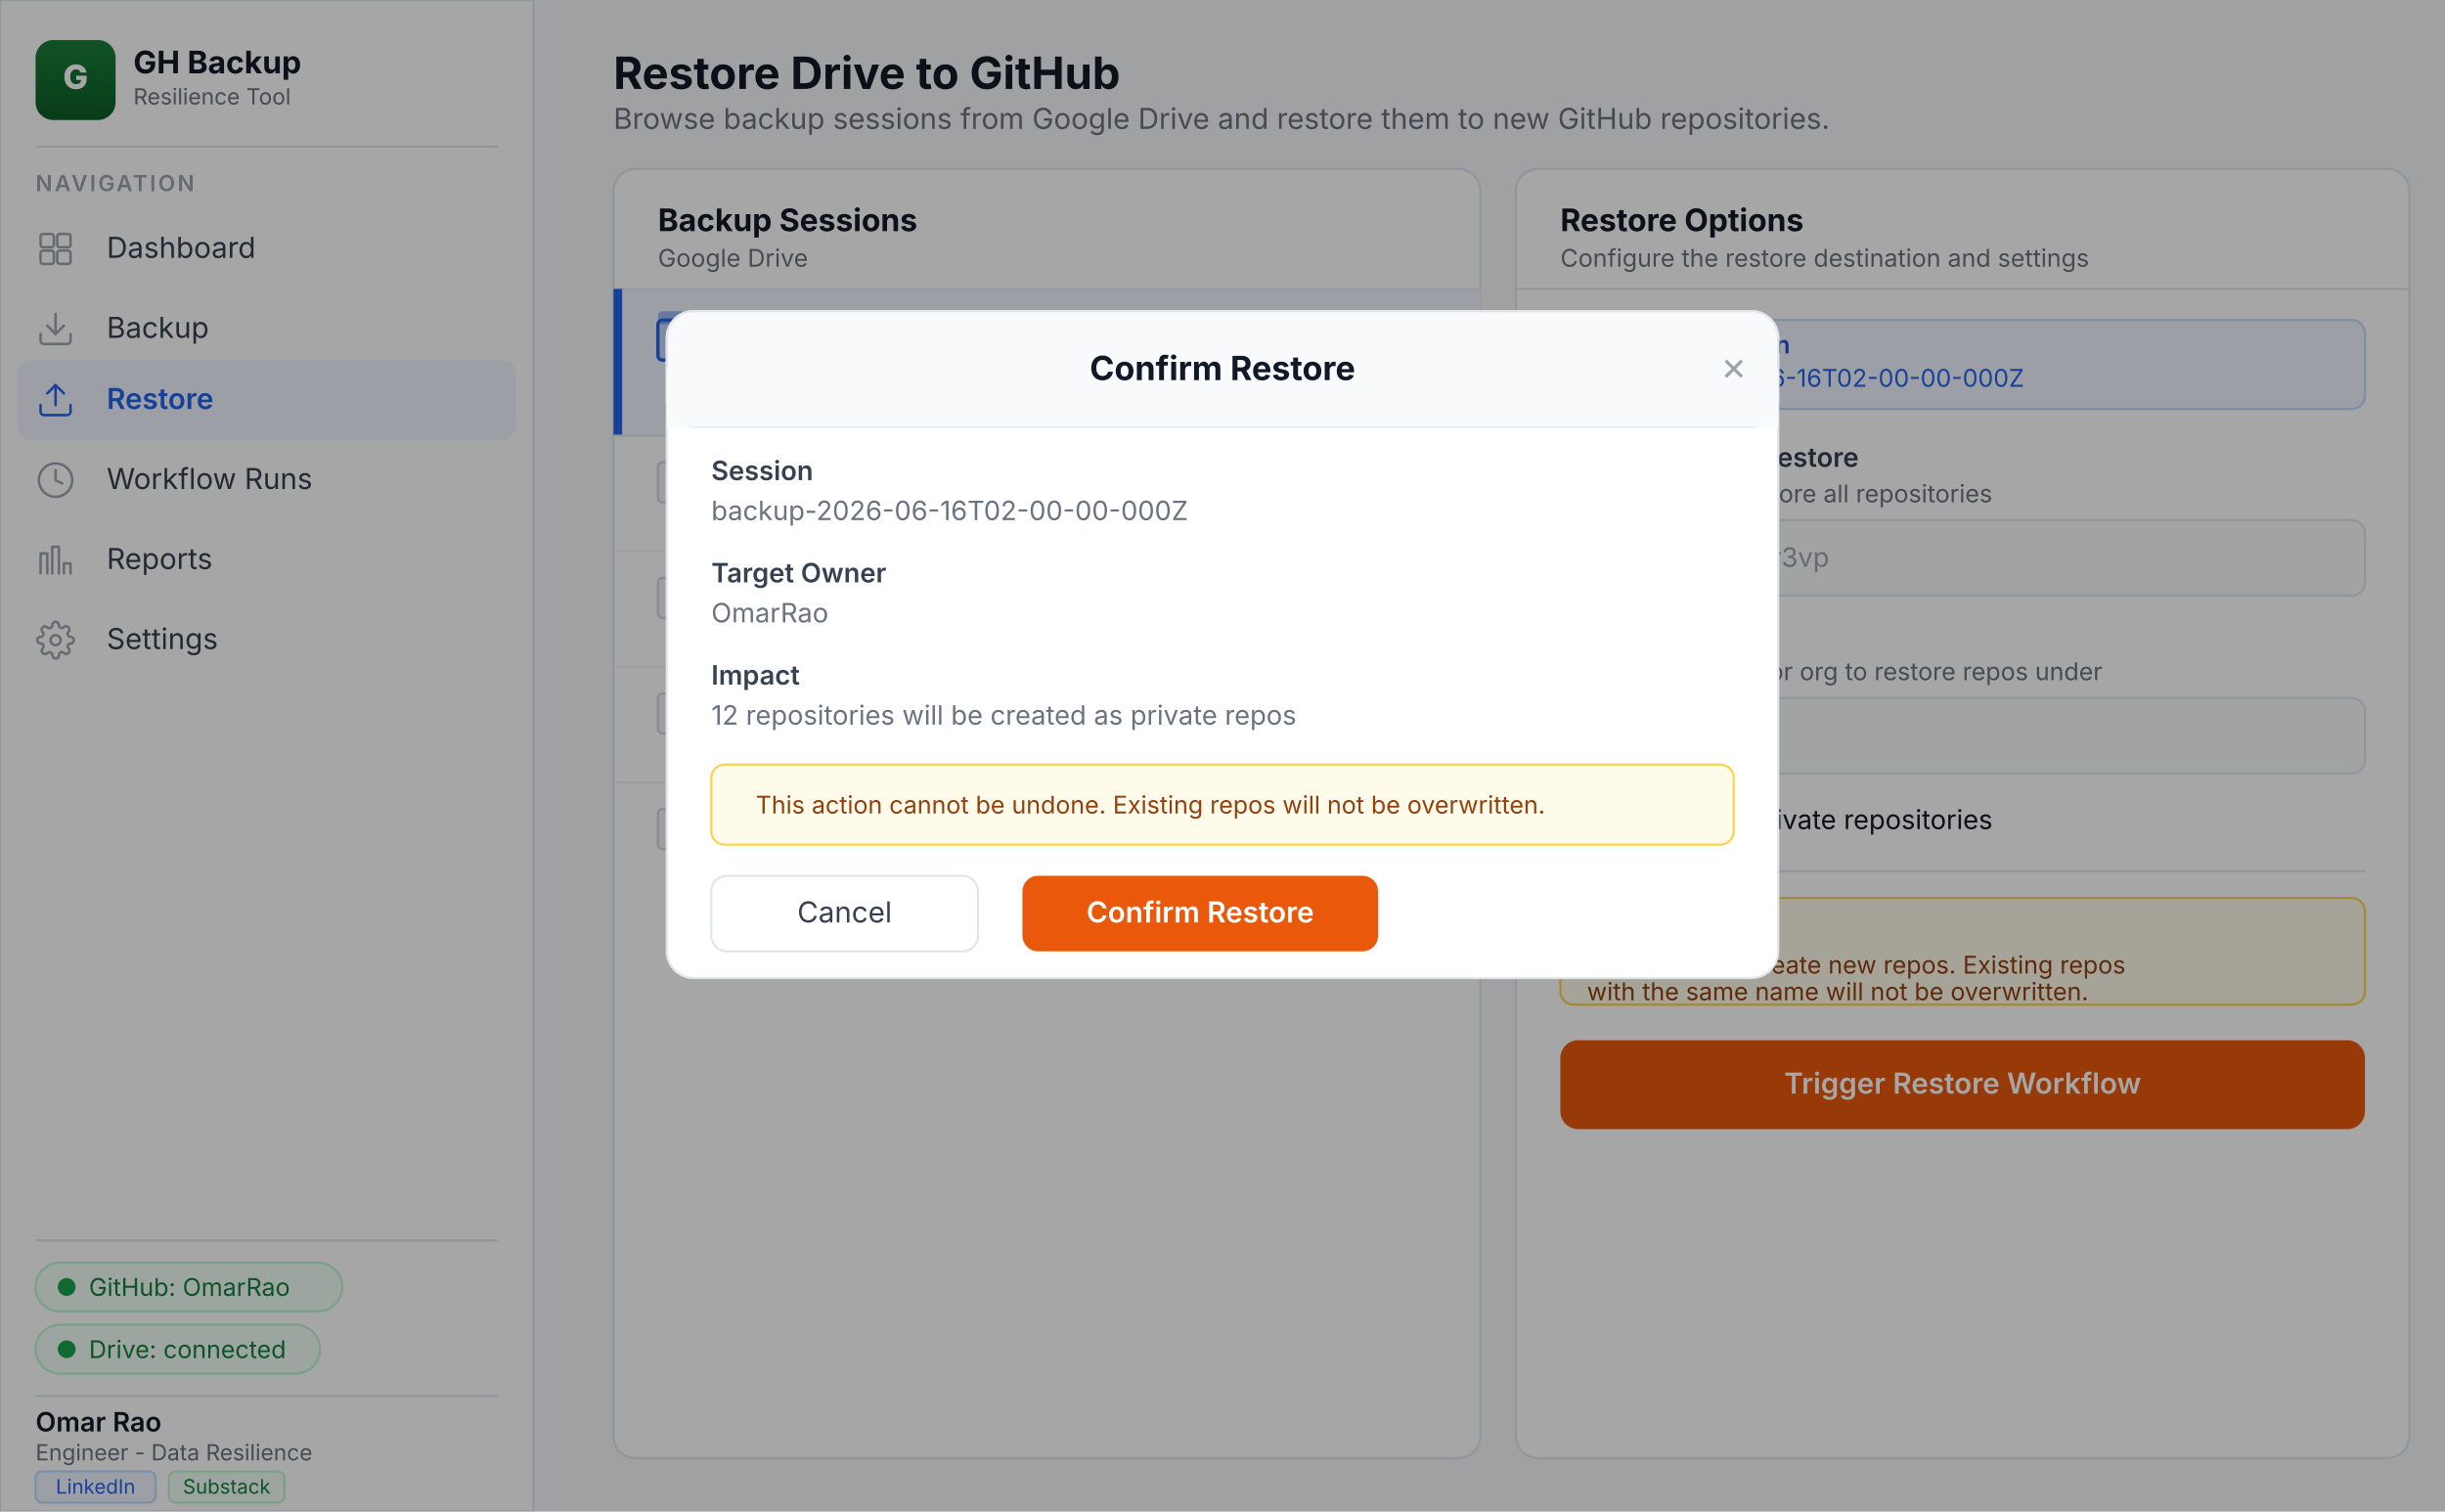
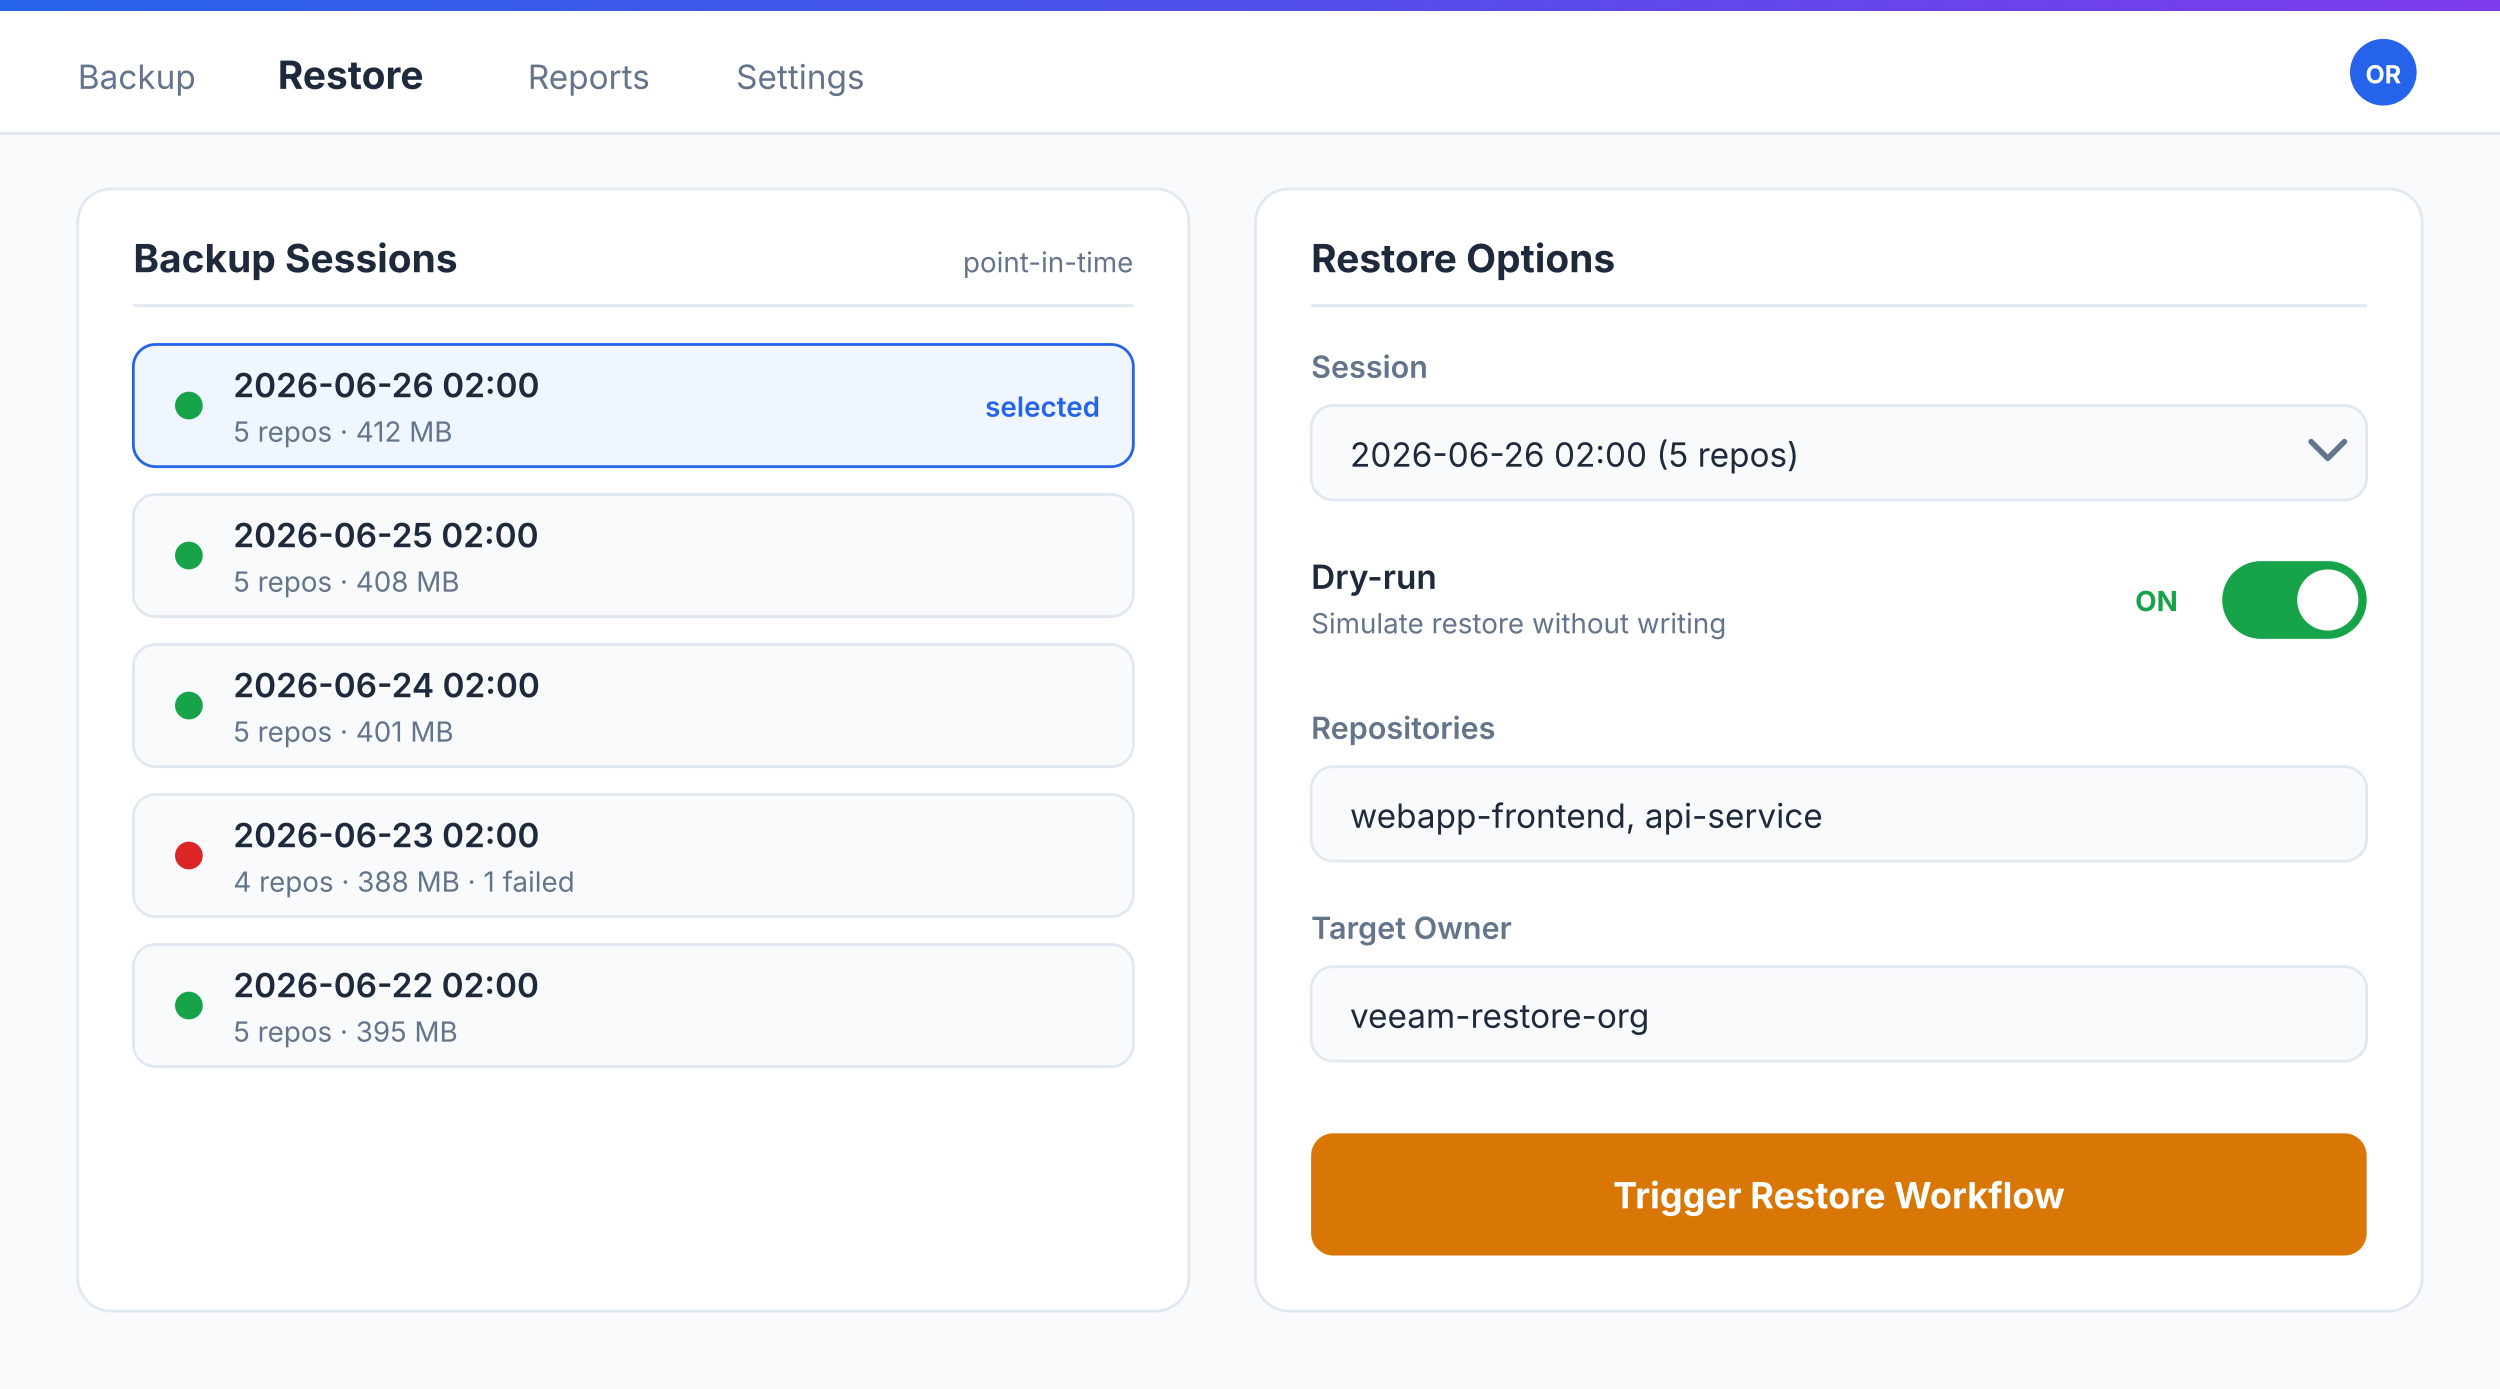
- <svg xmlns="http://www.w3.org/2000/svg" width="1100" height="680" viewBox="0 0 1100 680" font-family="Inter, system-ui, -apple-system, sans-serif">
+ <svg xmlns="http://www.w3.org/2000/svg" viewBox="0 0 900 500" width="900" height="500" font-family="Inter, system-ui, sans-serif">
  <defs>
-     <linearGradient id="brandGrad3" x1="0" y1="0" x2="0" y2="1">
-       <stop offset="0%" stop-color="#1a7f37" />
-       <stop offset="100%" stop-color="#0d5c27" />
+     <linearGradient id="topbar" x1="0" y1="0" x2="1" y2="0">
+       <stop offset="0" stop-color="#2563eb" />
+       <stop offset="1" stop-color="#7c3aed" />
    </linearGradient>
  </defs>
-   <rect width="1100" height="680" fill="#f5f7fa" />
-   <rect x="0" y="0" width="240" height="680" fill="white" stroke="#e2e6ea" stroke-width="1" />
-   <rect x="16" y="18" width="36" height="36" rx="8" fill="url(#brandGrad3)" />
-   <text x="34" y="40" text-anchor="middle" font-size="15" font-weight="800" fill="white">G</text>
-   <text x="60" y="33" font-size="14" font-weight="700" fill="#111827">GH Backup</text>
-   <text x="60" y="47" font-size="10" fill="#6b7280">Resilience Tool</text>
-   <line x1="16" y1="66" x2="224" y2="66" stroke="#e2e6ea" stroke-width="1" />
-   <text x="16" y="86" font-size="10" font-weight="600" fill="#9ca3af" letter-spacing="1">NAVIGATION</text>
-   <g transform="translate(16, 103) scale(0.75)" stroke="#9ca3af" stroke-width="1.5" fill="none" stroke-linecap="round" stroke-linejoin="round">
-     <rect x="3" y="3" width="8" height="8" rx="1.5" />
-     <rect x="13" y="3" width="8" height="8" rx="1.5" />
-     <rect x="3" y="13" width="8" height="8" rx="1.5" />
-     <rect x="13" y="13" width="8" height="8" rx="1.5" />
-   </g>
-   <text x="48" y="116" font-size="13" fill="#374151">Dashboard</text>
-   <g transform="translate(16, 139) scale(0.75)" stroke="#9ca3af" stroke-width="1.5" fill="none" stroke-linecap="round" stroke-linejoin="round">
-     <path d="M21 15v4a2 2 0 0 1-2 2H5a2 2 0 0 1-2-2v-4" />
-     <polyline points="7 10 12 15 17 10" />
-     <line x1="12" y1="15" x2="12" y2="3" />
-   </g>
-   <text x="48" y="152" font-size="13" fill="#374151">Backup</text>
-   <rect x="8" y="162" width="224" height="36" rx="6" fill="#eff6ff" />
-   <g transform="translate(16, 171) scale(0.75)" stroke="#2563eb" stroke-width="1.5" fill="none" stroke-linecap="round" stroke-linejoin="round">
-     <path d="M21 15v4a2 2 0 0 1-2 2H5a2 2 0 0 1-2-2v-4" />
-     <polyline points="17 8 12 3 7 8" />
-     <line x1="12" y1="3" x2="12" y2="15" />
-   </g>
-   <text x="48" y="184" font-size="13" font-weight="600" fill="#2563eb">Restore</text>
-   <g transform="translate(16, 207) scale(0.75)" stroke="#9ca3af" stroke-width="1.5" fill="none" stroke-linecap="round" stroke-linejoin="round">
-     <circle cx="12" cy="12" r="10" />
-     <polyline points="12 6 12 12 16 14" />
-   </g>
-   <text x="48" y="220" font-size="13" fill="#374151">Workflow Runs</text>
-   <g transform="translate(16, 243) scale(0.75)" stroke="#9ca3af" stroke-width="1.5" fill="none" stroke-linecap="round" stroke-linejoin="round">
-     <path d="M3 20V8h4v12M10 20V4h4v16M17 20v-6h4v6" />
-   </g>
-   <text x="48" y="256" font-size="13" fill="#374151">Reports</text>
-   <g transform="translate(16, 279) scale(0.75)" stroke="#9ca3af" stroke-width="1.5" fill="none" stroke-linecap="round" stroke-linejoin="round">
-     <circle cx="12" cy="12" r="3" />
-     <path d="M19.4 15a1.65 1.65 0 00.33 1.82l.06.06a2 2 0 010 2.83 2 2 0 01-2.83 0l-.06-.06a1.65 1.65 0 00-1.82-.33 1.65 1.65 0 00-1 1.51V21a2 2 0 01-4 0v-.09A1.65 1.65 0 009 19.4a1.65 1.65 0 00-1.82.33l-.06.06a2 2 0 01-2.83-2.83l.06-.06A1.65 1.65 0 004.68 15a1.65 1.65 0 00-1.51-1H3a2 2 0 010-4h.09A1.65 1.65 0 004.6 9a1.65 1.65 0 00-.33-1.82l-.06-.06a2 2 0 012.83-2.83l.06.06A1.65 1.65 0 009 4.68a1.65 1.65 0 001-1.51V3a2 2 0 014 0v.09a1.65 1.65 0 001 1.51 1.65 1.65 0 001.82-.33l.06-.06a2 2 0 012.83 2.83l-.06.06A1.65 1.65 0 0019.4 9a1.65 1.65 0 001.51 1H21a2 2 0 010 4h-.09a1.65 1.65 0 00-1.51 1z" />
-   </g>
-   <text x="48" y="292" font-size="13" fill="#374151">Settings</text>
-   <line x1="16" y1="558" x2="224" y2="558" stroke="#e2e6ea" stroke-width="1" />
-   <rect x="16" y="568" width="138" height="22" rx="11" fill="#f0fdf4" stroke="#bbf7d0" stroke-width="1" />
-   <circle cx="30" cy="579" r="4" fill="#16a34a" />
-   <text x="40" y="583" font-size="11" fill="#15803d">GitHub: OmarRao</text>
-   <rect x="16" y="596" width="128" height="22" rx="11" fill="#f0fdf4" stroke="#bbf7d0" stroke-width="1" />
-   <circle cx="30" cy="607" r="4" fill="#16a34a" />
-   <text x="40" y="611" font-size="11" fill="#15803d">Drive: connected</text>
-   <line x1="16" y1="628" x2="224" y2="628" stroke="#e2e6ea" stroke-width="1" />
-   <text x="16" y="644" font-size="12" font-weight="600" fill="#111827">Omar Rao</text>
-   <text x="16" y="657" font-size="10" fill="#6b7280">Engineer - Data Resilience</text>
-   <rect x="16" y="662" width="54" height="14" rx="3" fill="#eff6ff" stroke="#bfdbfe" stroke-width="1" />
-   <text x="43" y="672" text-anchor="middle" font-size="9" fill="#2563eb">LinkedIn</text>
-   <rect x="76" y="662" width="52" height="14" rx="3" fill="#f0fdf4" stroke="#bbf7d0" stroke-width="1" />
-   <text x="102" y="672" text-anchor="middle" font-size="9" fill="#15803d">Substack</text>
-   <text x="276" y="40" font-size="20" font-weight="700" fill="#111827">Restore Drive to GitHub</text>
-   <text x="276" y="58" font-size="13" fill="#6b7280">Browse backup sessions from Google Drive and restore them to new GitHub repositories.</text>
-   <rect x="276" y="76" width="390" height="580" rx="10" fill="white" stroke="#e2e6ea" stroke-width="1" />
-   <text x="296" y="104" font-size="14" font-weight="700" fill="#111827">Backup Sessions</text>
-   <text x="296" y="120" font-size="11" fill="#6b7280">Google Drive</text>
-   <line x1="276" y1="130" x2="666" y2="130" stroke="#e2e6ea" stroke-width="1" />
-   <rect x="276" y="130" width="4" height="66" fill="#2563eb" />
-   <rect x="280" y="130" width="386" height="66" fill="#eff6ff" />
-   <rect x="296" y="144" width="22" height="18" rx="3" fill="#2563eb" opacity="0.2" />
-   <rect x="296" y="140" width="12" height="6" rx="2" fill="#2563eb" opacity="0.4" />
-   <rect x="296" y="144" width="22" height="18" rx="2" fill="none" stroke="#2563eb" stroke-width="1.5" />
-   <text x="328" y="155" font-size="11" font-weight="600" fill="#1d4ed8">backup-2026-06-16T02-00-00-000Z</text>
-   <text x="328" y="170" font-size="10" fill="#6b7280">2026-06-16 02:00 UTC  -  12 repos  -  847 MB</text>
-   <line x1="276" y1="196" x2="666" y2="196" stroke="#e2e6ea" stroke-width="1" />
-   <rect x="296" y="208" width="22" height="18" rx="2" fill="#f3f4f6" stroke="#d1d5db" stroke-width="1" />
-   <text x="328" y="219" font-size="11" font-weight="500" fill="#111827">backup-2026-06-15T02-00-00-000Z</text>
-   <text x="328" y="234" font-size="10" fill="#6b7280">2026-06-15 02:00 UTC  -  12 repos  -  831 MB</text>
-   <line x1="276" y1="248" x2="666" y2="248" stroke="#f3f4f6" stroke-width="1" />
-   <rect x="296" y="260" width="22" height="18" rx="2" fill="#f3f4f6" stroke="#d1d5db" stroke-width="1" />
-   <text x="328" y="271" font-size="11" font-weight="500" fill="#111827">backup-2026-06-14T02-00-00-000Z</text>
-   <text x="328" y="286" font-size="10" fill="#6b7280">2026-06-14 02:00 UTC  -  12 repos  -  829 MB</text>
-   <line x1="276" y1="300" x2="666" y2="300" stroke="#f3f4f6" stroke-width="1" />
-   <rect x="296" y="312" width="22" height="18" rx="2" fill="#f3f4f6" stroke="#d1d5db" stroke-width="1" />
-   <text x="328" y="323" font-size="11" font-weight="500" fill="#111827">backup-2026-06-13T02-00-00-000Z</text>
-   <text x="328" y="338" font-size="10" fill="#6b7280">2026-06-13 02:00 UTC  -  11 repos  -  802 MB</text>
-   <line x1="276" y1="352" x2="666" y2="352" stroke="#f3f4f6" stroke-width="1" />
-   <rect x="296" y="364" width="22" height="18" rx="2" fill="#f3f4f6" stroke="#d1d5db" stroke-width="1" />
-   <text x="328" y="375" font-size="11" font-weight="500" fill="#111827">backup-2026-06-12T02-00-00-000Z</text>
-   <text x="328" y="390" font-size="10" fill="#6b7280">2026-06-12 02:00 UTC  -  11 repos  -  798 MB</text>
-   <rect x="682" y="76" width="402" height="580" rx="10" fill="white" stroke="#e2e6ea" stroke-width="1" />
-   <text x="702" y="104" font-size="14" font-weight="700" fill="#111827">Restore Options</text>
-   <text x="702" y="120" font-size="11" fill="#6b7280">Configure the restore destination and settings</text>
-   <line x1="682" y1="130" x2="1084" y2="130" stroke="#e2e6ea" stroke-width="1" />
-   <rect x="702" y="144" width="362" height="40" rx="6" fill="#eff6ff" stroke="#bfdbfe" stroke-width="1" />
-   <text x="714" y="159" font-size="11" font-weight="600" fill="#1d4ed8">Selected Session</text>
-   <text x="714" y="174" font-size="11" fill="#2563eb">backup-2026-06-16T02-00-00-000Z</text>
-   <text x="702" y="210" font-size="12" font-weight="600" fill="#374151">Repositories to Restore</text>
-   <text x="702" y="226" font-size="11" fill="#6b7280">Leave blank to restore all repositories</text>
-   <rect x="702" y="234" width="362" height="34" rx="6" fill="#f9fafb" stroke="#e2e6ea" stroke-width="1" />
-   <text x="718" y="255" font-size="12" fill="#9ca3af">e.g. analyzer, r3vp</text>
-   <text x="702" y="290" font-size="12" font-weight="600" fill="#374151">Target Owner</text>
-   <text x="702" y="306" font-size="11" fill="#6b7280">GitHub username or org to restore repos under</text>
-   <rect x="702" y="314" width="362" height="34" rx="6" fill="#f9fafb" stroke="#e2e6ea" stroke-width="1" />
-   <text x="718" y="335" font-size="12" fill="#374151">OmarRao</text>
-   <rect x="702" y="362" width="14" height="14" rx="3" fill="#2563eb" />
-   <line x1="705" y1="369" x2="709" y2="373" stroke="white" stroke-width="1.5" />
-   <line x1="709" y1="373" x2="715" y2="366" stroke="white" stroke-width="1.5" />
-   <text x="724" y="373" font-size="12" fill="#111827">Restore as private repositories</text>
-   <line x1="702" y1="392" x2="1064" y2="392" stroke="#e2e6ea" stroke-width="1" />
-   <rect x="702" y="404" width="362" height="48" rx="6" fill="#fffbeb" stroke="#fcd34d" stroke-width="1" />
-   <text x="714" y="422" font-size="11" font-weight="600" fill="#92400e">Caution</text>
-   <text x="714" y="438" font-size="11" fill="#92400e">Restoring will create new repos. Existing repos</text>
-   <text x="714" y="450" font-size="11" fill="#92400e">with the same name will not be overwritten.</text>
-   <rect x="702" y="468" width="362" height="40" rx="8" fill="#ea580c" />
-   <text x="883" y="492" text-anchor="middle" font-size="13" font-weight="600" fill="white">Trigger Restore Workflow</text>
-   <rect width="1100" height="680" fill="rgba(0,0,0,0.35)" />
-   <rect x="300" y="140" width="500" height="300" rx="12" fill="white" stroke="#e2e6ea" stroke-width="1" />
-   <rect x="300" y="140" width="500" height="52" rx="12" fill="#f9fafb" stroke="#e2e6ea" stroke-width="1" />
-   <rect x="300" y="166" width="500" height="26" fill="#f9fafb" />
-   <text x="550" y="171" text-anchor="middle" font-size="15" font-weight="700" fill="#111827">Confirm Restore</text>
-   <text x="780" y="171" font-size="18" fill="#9ca3af" text-anchor="middle">×</text>
-   <text x="320" y="216" font-size="12" font-weight="600" fill="#374151">Session</text>
-   <text x="320" y="234" font-size="12" fill="#6b7280">backup-2026-06-16T02-00-00-000Z</text>
-   <text x="320" y="262" font-size="12" font-weight="600" fill="#374151">Target Owner</text>
-   <text x="320" y="280" font-size="12" fill="#6b7280">OmarRao</text>
-   <text x="320" y="308" font-size="12" font-weight="600" fill="#374151">Impact</text>
-   <text x="320" y="326" font-size="12" fill="#6b7280">12 repositories will be created as private repos</text>
-   <rect x="320" y="344" width="460" height="36" rx="6" fill="#fffbeb" stroke="#fcd34d" stroke-width="1" />
-   <text x="340" y="366" font-size="11" fill="#92400e">This action cannot be undone. Existing repos will not be overwritten.</text>
-   <rect x="320" y="394" width="120" height="34" rx="7" fill="white" stroke="#e2e6ea" stroke-width="1" />
-   <text x="380" y="415" text-anchor="middle" font-size="13" fill="#374151">Cancel</text>
-   <rect x="460" y="394" width="160" height="34" rx="7" fill="#ea580c" />
-   <text x="540" y="415" text-anchor="middle" font-size="13" font-weight="600" fill="white">Confirm Restore</text>
+   <rect x="0" y="0" width="900" height="500" fill="#f8fafc" />
+   <rect x="0" y="0" width="900" height="4" fill="url(#topbar)" />
+   <rect x="0" y="4" width="900" height="44" fill="#ffffff" />
+   <text x="28" y="32" font-size="12" fill="#64748b">Backup</text>
+   <text x="100" y="32" font-size="14" font-weight="700" fill="#1e293b">Restore</text>
+   <text x="190" y="32" font-size="12" fill="#64748b">Reports</text>
+   <text x="265" y="32" font-size="12" fill="#64748b">Settings</text>
+   <circle cx="858" cy="26" r="12" fill="#2563eb" />
+   <text x="858" y="30" text-anchor="middle" font-size="9" font-weight="700" fill="#ffffff">OR</text>
+   <line x1="0" y1="48" x2="900" y2="48" stroke="#e2e8f0" />
+   <rect x="28" y="68" width="400" height="404" rx="12" fill="#ffffff" stroke="#e2e8f0" />
+   <text x="48" y="98" font-size="14" font-weight="700" fill="#1e293b">Backup Sessions</text>
+   <text x="408" y="98" text-anchor="end" font-size="10" fill="#64748b">point-in-time</text>
+   <line x1="48" y1="110" x2="408" y2="110" stroke="#e2e8f0" />
+   <rect x="48" y="124" width="360" height="44" rx="8" fill="#eff6ff" stroke="#2563eb" />
+   <circle cx="68" cy="146" r="5" fill="#16a34a" />
+   <text x="84" y="143" font-size="12" font-weight="600" fill="#1e293b">2026-06-26 02:00</text>
+   <text x="84" y="159" font-size="10" fill="#64748b">5 repos · 412 MB</text>
+   <text x="396" y="150" text-anchor="end" font-size="10" font-weight="600" fill="#2563eb">selected</text>
+   <rect x="48" y="178" width="360" height="44" rx="8" fill="#f8fafc" stroke="#e2e8f0" />
+   <circle cx="68" cy="200" r="5" fill="#16a34a" />
+   <text x="84" y="197" font-size="12" font-weight="600" fill="#1e293b">2026-06-25 02:00</text>
+   <text x="84" y="213" font-size="10" fill="#64748b">5 repos · 408 MB</text>
+   <rect x="48" y="232" width="360" height="44" rx="8" fill="#f8fafc" stroke="#e2e8f0" />
+   <circle cx="68" cy="254" r="5" fill="#16a34a" />
+   <text x="84" y="251" font-size="12" font-weight="600" fill="#1e293b">2026-06-24 02:00</text>
+   <text x="84" y="267" font-size="10" fill="#64748b">5 repos · 401 MB</text>
+   <rect x="48" y="286" width="360" height="44" rx="8" fill="#f8fafc" stroke="#e2e8f0" />
+   <circle cx="68" cy="308" r="5" fill="#dc2626" />
+   <text x="84" y="305" font-size="12" font-weight="600" fill="#1e293b">2026-06-23 02:00</text>
+   <text x="84" y="321" font-size="10" fill="#64748b">4 repos · 388 MB · 1 failed</text>
+   <rect x="48" y="340" width="360" height="44" rx="8" fill="#f8fafc" stroke="#e2e8f0" />
+   <circle cx="68" cy="362" r="5" fill="#16a34a" />
+   <text x="84" y="359" font-size="12" font-weight="600" fill="#1e293b">2026-06-22 02:00</text>
+   <text x="84" y="375" font-size="10" fill="#64748b">5 repos · 395 MB</text>
+   <rect x="452" y="68" width="420" height="404" rx="12" fill="#ffffff" stroke="#e2e8f0" />
+   <text x="472" y="98" font-size="14" font-weight="700" fill="#1e293b">Restore Options</text>
+   <line x1="472" y1="110" x2="852" y2="110" stroke="#e2e8f0" />
+   <text x="472" y="136" font-size="11" font-weight="600" fill="#64748b">Session</text>
+   <rect x="472" y="146" width="380" height="34" rx="8" fill="#f8fafc" stroke="#e2e8f0" />
+   <text x="486" y="168" font-size="12" fill="#1e293b">2026-06-26 02:00 (5 repos)</text>
+   <path d="M832 159 l6 6 l6 -6" stroke="#64748b" stroke-width="2" fill="none" stroke-linecap="round" stroke-linejoin="round" />
+   <text x="472" y="212" font-size="12" font-weight="600" fill="#1e293b">Dry-run</text>
+   <text x="472" y="228" font-size="10" fill="#64748b">Simulate restore without writing</text>
+   <rect x="800" y="202" width="52" height="28" rx="14" fill="#16a34a" />
+   <circle cx="838" cy="216" r="11" fill="#ffffff" />
+   <text x="784" y="220" text-anchor="end" font-size="10" font-weight="700" fill="#16a34a">ON</text>
+   <text x="472" y="266" font-size="11" font-weight="600" fill="#64748b">Repositories</text>
+   <rect x="472" y="276" width="380" height="34" rx="8" fill="#f8fafc" stroke="#e2e8f0" />
+   <text x="486" y="298" font-size="12" fill="#1e293b">webapp-frontend, api-service</text>
+   <text x="472" y="338" font-size="11" font-weight="600" fill="#64748b">Target Owner</text>
+   <rect x="472" y="348" width="380" height="34" rx="8" fill="#f8fafc" stroke="#e2e8f0" />
+   <text x="486" y="370" font-size="12" fill="#1e293b">veeam-restore-org</text>
+   <rect x="472" y="408" width="380" height="44" rx="8" fill="#d97706" />
+   <text x="662" y="435" text-anchor="middle" font-size="13" font-weight="700" fill="#ffffff">Trigger Restore Workflow</text>
</svg>
